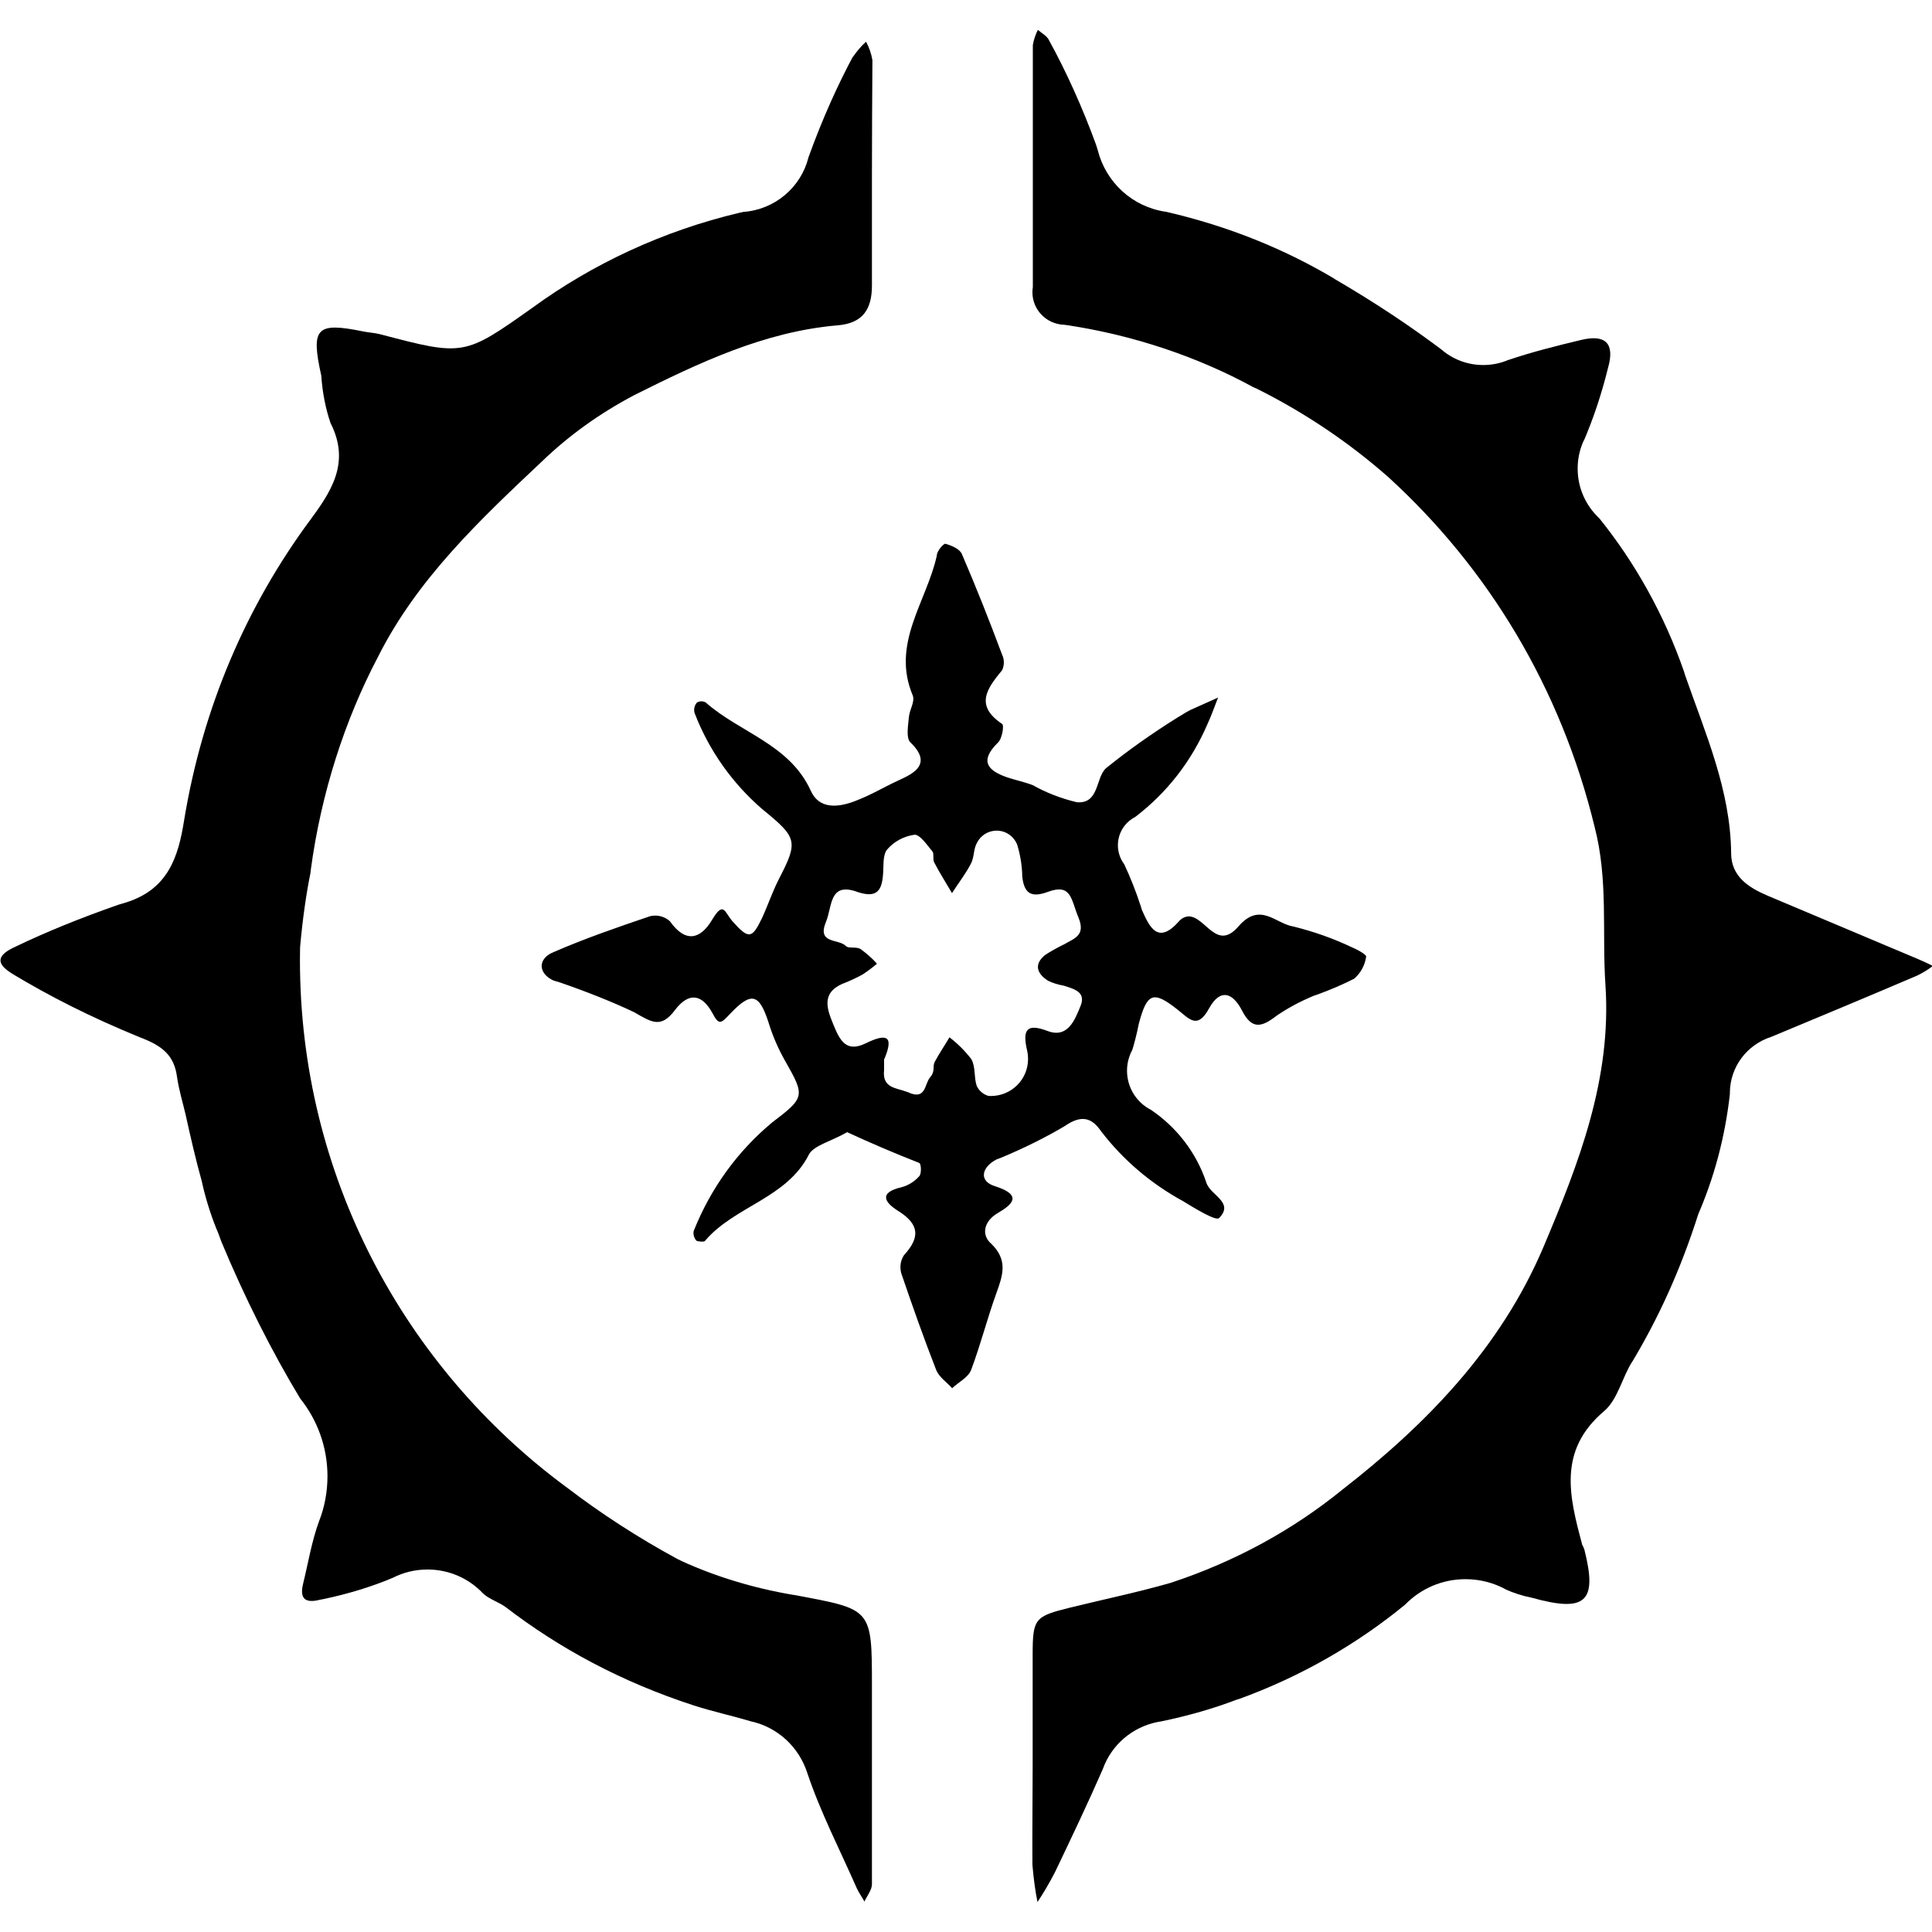
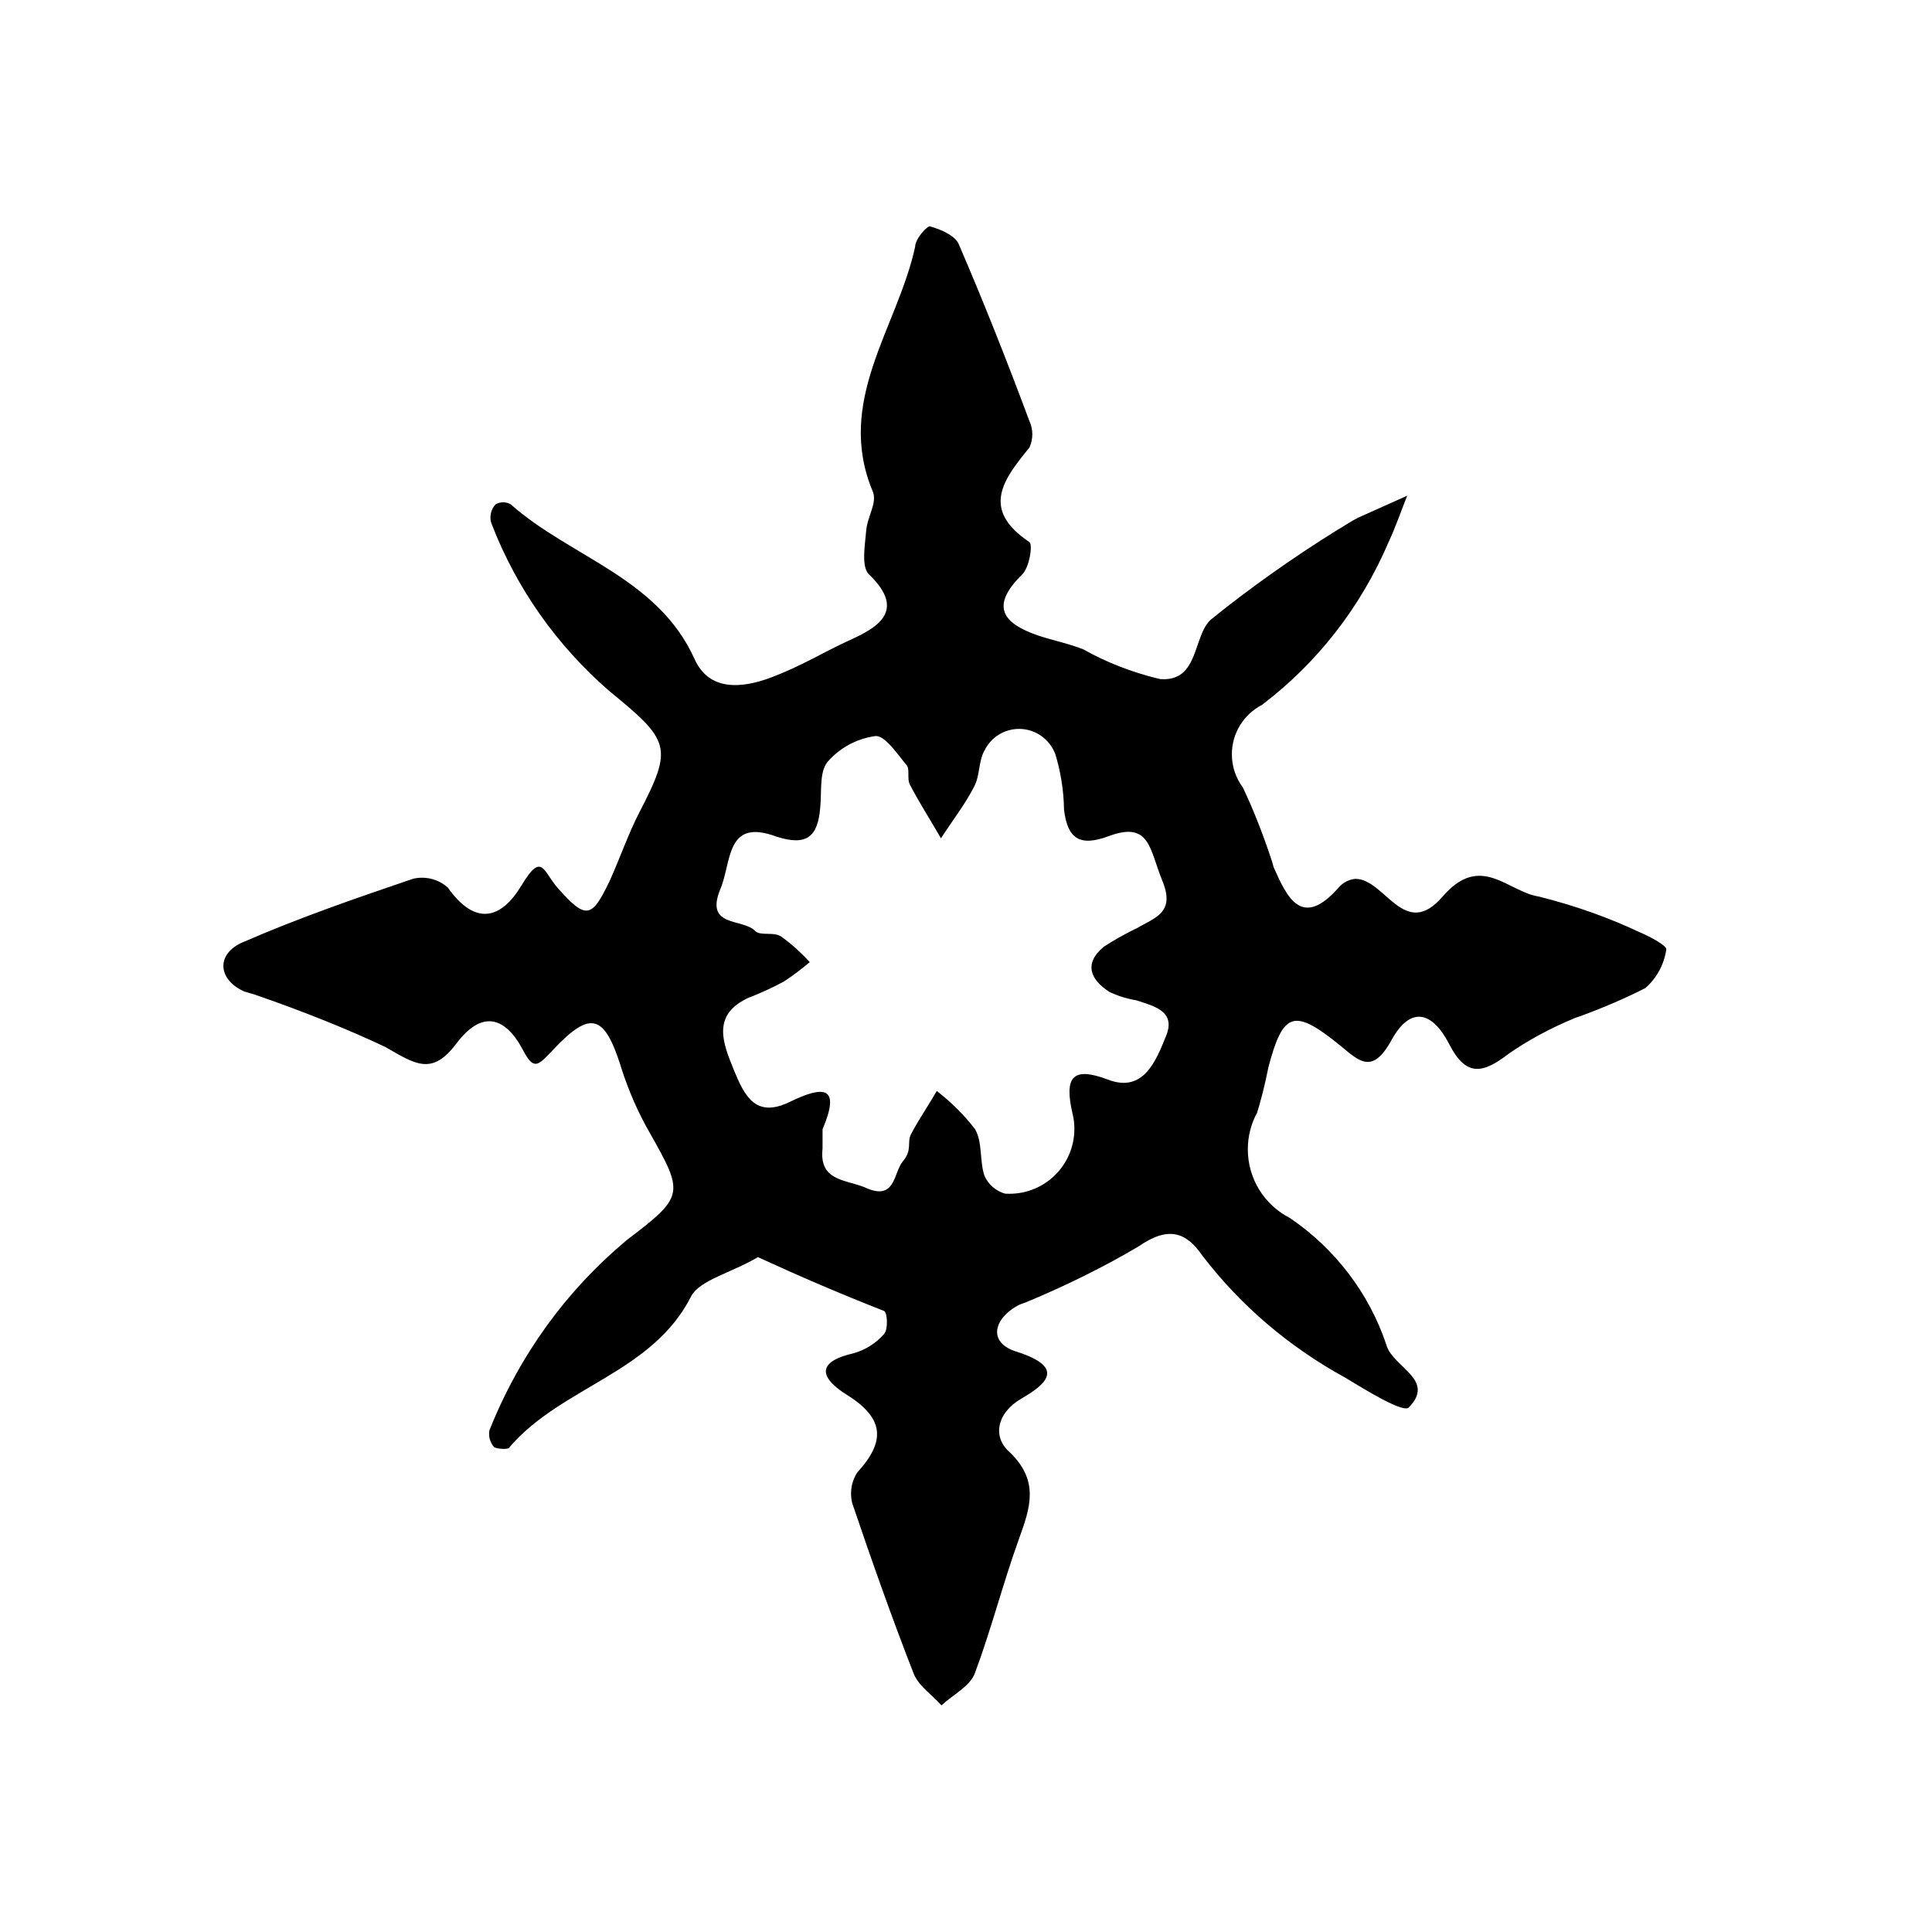
- <svg xmlns="http://www.w3.org/2000/svg" version="1.1" width="32" height="32" viewBox="0 0 32 32">
-   <path d="M17.104 29.238c0-0.609 0-1.215 0-1.824s0.033-0.642 0.625-0.788c0.591-0.145 1.096-0.248 1.661-0.409 1.086-0.359 2.027-0.881 2.846-1.545l-0.016 0.012c1.41-1.095 2.636-2.36 3.345-4.031 0.584-1.382 1.132-2.783 1.026-4.341-0.058-0.868 0.048-1.74-0.178-2.612-0.562-2.313-1.767-4.289-3.412-5.792l-0.009-0.008c-0.648-0.571-1.382-1.066-2.176-1.462l-0.059-0.026c-0.907-0.495-1.962-0.857-3.080-1.026l-0.052-0.007c-0.292-0.009-0.525-0.247-0.525-0.539 0-0.028 0.002-0.056 0.007-0.083v0.003c0-1.335 0-2.672 0-4.013 0.016-0.094 0.046-0.179 0.086-0.257l-0.002 0.005c0.062 0.054 0.149 0.099 0.182 0.168 0.279 0.507 0.553 1.108 0.78 1.731l0.029 0.093c0.136 0.537 0.578 0.941 1.125 1.020l0.008 0.001c1.045 0.242 1.966 0.619 2.805 1.119l-0.045-0.024c0.698 0.406 1.287 0.799 1.851 1.224l-0.047-0.034c0.183 0.157 0.425 0.253 0.688 0.253 0.147 0 0.288-0.030 0.415-0.084l-0.007 0.003c0.398-0.135 0.807-0.237 1.216-0.335s0.555 0.066 0.445 0.456c-0.115 0.464-0.25 0.86-0.414 1.241l0.020-0.052c-0.070 0.143-0.111 0.309-0.111 0.486 0 0.324 0.137 0.618 0.358 0.823l0.001 0.001c0.596 0.74 1.077 1.602 1.402 2.537l0.018 0.060c0.333 0.959 0.753 1.901 0.763 2.948 0 0.386 0.288 0.572 0.61 0.708l2.494 1.051c0.080 0.033 0.161 0.073 0.238 0.11-0.077 0.058-0.162 0.111-0.253 0.156l-0.009 0.004c-0.803 0.343-1.607 0.678-2.414 1.014-0.402 0.128-0.687 0.497-0.687 0.933 0 0.007 0 0.013 0 0.020v-0.001c-0.083 0.73-0.266 1.396-0.536 2.015l0.018-0.046c-0.297 0.937-0.668 1.748-1.124 2.503l0.029-0.051c-0.172 0.266-0.241 0.63-0.467 0.824-0.778 0.657-0.577 1.423-0.366 2.215 0.014 0.024 0.026 0.051 0.036 0.081l0.001 0.003c0.219 0.864 0.022 1.043-0.869 0.795-0.162-0.032-0.304-0.079-0.44-0.14l0.012 0.005c-0.194-0.109-0.427-0.173-0.673-0.173-0.392 0-0.746 0.161-0.999 0.421-0.799 0.656-1.728 1.191-2.739 1.559l-0.066 0.021c-0.36 0.138-0.793 0.264-1.239 0.355l-0.054 0.009c-0.425 0.084-0.764 0.381-0.907 0.772l-0.003 0.009c-0.252 0.576-0.522 1.142-0.792 1.707-0.102 0.197-0.198 0.357-0.302 0.513l0.012-0.020c-0.035-0.17-0.064-0.381-0.082-0.595l-0.002-0.021c-0.004-0.554 0.004-1.098 0.004-1.645z" />
-   <path d="M14.442 2.904c0 0.609 0 1.215 0 1.824 0 0.397-0.153 0.628-0.573 0.661-1.216 0.105-2.3 0.624-3.367 1.157-0.582 0.308-1.083 0.671-1.525 1.096l0.002-0.002c-1.030 0.971-2.070 1.948-2.72 3.243-0.545 1.037-0.939 2.245-1.111 3.522l-0.006 0.056c-0.070 0.341-0.13 0.766-0.169 1.198l-0.003 0.046c-0.001 0.059-0.002 0.129-0.002 0.197 0 3.573 1.73 6.743 4.398 8.719l0.029 0.021c0.55 0.421 1.169 0.824 1.82 1.177l0.075 0.037c0.545 0.25 1.179 0.447 1.843 0.559l0.046 0.007c1.259 0.238 1.263 0.211 1.263 1.503 0 1.095 0 2.188 0 3.283 0 0.095-0.080 0.19-0.124 0.288-0.039-0.073-0.091-0.142-0.128-0.223-0.277-0.631-0.599-1.252-0.818-1.905-0.138-0.431-0.489-0.757-0.926-0.855l-0.009-0.002c-0.318-0.095-0.639-0.164-0.954-0.266-1.183-0.386-2.21-0.936-3.116-1.633l0.024 0.018c-0.116-0.091-0.277-0.135-0.387-0.234-0.23-0.247-0.559-0.4-0.923-0.4-0.207 0-0.402 0.049-0.574 0.137l0.007-0.003c-0.34 0.145-0.744 0.27-1.162 0.357l-0.044 0.008c-0.171 0.044-0.366 0.052-0.288-0.262s0.143-0.711 0.267-1.043c0.086-0.219 0.137-0.473 0.137-0.738 0-0.488-0.17-0.937-0.454-1.291l0.003 0.004c-0.463-0.765-0.917-1.663-1.305-2.596l-0.050-0.136c-0.103-0.24-0.198-0.526-0.266-0.822l-0.007-0.035c-0.102-0.365-0.186-0.73-0.273-1.124-0.047-0.2-0.109-0.401-0.139-0.609-0.047-0.365-0.244-0.521-0.614-0.661-0.812-0.332-1.494-0.677-2.146-1.071l0.069 0.039c-0.325-0.182-0.307-0.328 0.025-0.475 0.473-0.229 1.077-0.475 1.695-0.69l0.13-0.039c0.691-0.219 0.862-0.752 0.957-1.357 0.309-1.879 1.035-3.548 2.082-4.967l-0.022 0.031c0.366-0.496 0.705-0.978 0.366-1.645-0.080-0.232-0.134-0.5-0.153-0.778l-0.001-0.010c-0.175-0.791-0.084-0.89 0.701-0.729 0.091 0.018 0.182 0.022 0.27 0.044 1.388 0.365 1.395 0.365 2.527-0.438 0.992-0.724 2.162-1.273 3.429-1.573l0.066-0.014c0.523-0.039 0.95-0.408 1.075-0.896l0.002-0.009c0.237-0.653 0.483-1.198 0.764-1.721l-0.034 0.070c0.065-0.1 0.139-0.186 0.222-0.262l0.001-0.001c0.049 0.088 0.086 0.192 0.105 0.3l0.001 0.006c-0.004 0.635-0.008 1.273-0.008 1.907z" />
-   <path d="M14.028 18.754c-0.256 0.149-0.544 0.215-0.628 0.365-0.366 0.729-1.231 0.857-1.72 1.43 0 0.025-0.116 0.018-0.146 0-0.029-0.033-0.048-0.077-0.048-0.125 0-0.012 0.001-0.025 0.004-0.037v0.001c0.287-0.718 0.73-1.32 1.29-1.789l0.007-0.006c0.548-0.416 0.548-0.438 0.219-1.018-0.105-0.183-0.2-0.395-0.27-0.618l-0.007-0.023c-0.153-0.471-0.281-0.518-0.635-0.143-0.143 0.149-0.182 0.204-0.288 0-0.175-0.329-0.398-0.365-0.629-0.058s-0.387 0.197-0.672 0.033c-0.344-0.164-0.786-0.341-1.238-0.496l-0.098-0.029c-0.259-0.116-0.266-0.365 0-0.471 0.519-0.226 1.059-0.412 1.599-0.595 0.025-0.006 0.054-0.010 0.084-0.010 0.094 0 0.18 0.036 0.244 0.094 0.259 0.365 0.504 0.3 0.697-0.022s0.205-0.132 0.339 0.022c0.271 0.306 0.325 0.288 0.49-0.054 0.099-0.215 0.175-0.445 0.285-0.657 0.321-0.62 0.292-0.678-0.285-1.149-0.493-0.427-0.876-0.966-1.113-1.578l-0.009-0.027c-0.002-0.009-0.003-0.021-0.003-0.034 0-0.048 0.017-0.091 0.047-0.124 0.020-0.012 0.046-0.020 0.073-0.020s0.052 0.008 0.074 0.020h-0.001c0.566 0.5 1.387 0.69 1.738 1.459 0.135 0.306 0.442 0.285 0.73 0.175s0.482-0.234 0.73-0.347c0.248-0.113 0.562-0.27 0.19-0.628-0.073-0.073-0.037-0.27-0.025-0.409s0.102-0.255 0.066-0.365c-0.365-0.861 0.23-1.553 0.398-2.32 0-0.077 0.116-0.204 0.143-0.194 0.102 0.029 0.234 0.084 0.271 0.168 0.237 0.551 0.453 1.095 0.668 1.671 0.018 0.037 0.028 0.080 0.028 0.126s-0.011 0.089-0.028 0.128l0.001-0.002c-0.248 0.303-0.464 0.584 0 0.894 0.033 0.022 0 0.244-0.073 0.31-0.304 0.3-0.175 0.459 0.154 0.573 0.143 0.048 0.292 0.077 0.43 0.132 0.211 0.119 0.454 0.215 0.711 0.277l0.020 0.004c0.366 0.025 0.304-0.405 0.475-0.562 0.363-0.295 0.77-0.582 1.193-0.846l0.052-0.030c0.045-0.030 0.096-0.061 0.149-0.088l0.464-0.208c-0.058 0.146-0.109 0.296-0.175 0.438-0.268 0.623-0.677 1.141-1.189 1.533l-0.009 0.007c-0.172 0.089-0.286 0.264-0.286 0.468 0 0.118 0.039 0.227 0.105 0.315l-0.001-0.001c0.097 0.203 0.196 0.452 0.279 0.709l0.013 0.045c0.128 0.288 0.266 0.587 0.617 0.19 0.039-0.045 0.094-0.075 0.156-0.080h0.001c0.281 0 0.463 0.587 0.825 0.168s0.617-0.044 0.913 0c0.358 0.090 0.668 0.202 0.963 0.342l-0.032-0.014c0.102 0.040 0.281 0.135 0.273 0.171-0.021 0.146-0.093 0.273-0.197 0.364l-0.001 0.001c-0.175 0.090-0.393 0.184-0.618 0.266l-0.044 0.014c-0.243 0.1-0.45 0.213-0.643 0.347l0.012-0.008c-0.241 0.186-0.402 0.226-0.563-0.087s-0.366-0.365-0.544-0.047c-0.197 0.365-0.329 0.182-0.529 0.025-0.402-0.318-0.504-0.273-0.639 0.238-0.035 0.175-0.073 0.322-0.117 0.464l0.008-0.030c-0.053 0.099-0.086 0.217-0.086 0.342 0 0.282 0.16 0.527 0.395 0.648l0.004 0.002c0.426 0.29 0.747 0.706 0.912 1.195l0.005 0.016c0.070 0.205 0.464 0.321 0.209 0.58-0.052 0.054-0.402-0.161-0.599-0.281-0.538-0.295-0.99-0.683-1.347-1.146l-0.008-0.010c-0.153-0.223-0.321-0.281-0.602-0.087-0.312 0.186-0.682 0.37-1.066 0.529l-0.059 0.021c-0.252 0.128-0.311 0.365-0.022 0.449 0.459 0.149 0.27 0.306 0.037 0.442s-0.277 0.365-0.106 0.51c0.277 0.27 0.19 0.521 0.084 0.814-0.153 0.423-0.262 0.857-0.42 1.277-0.047 0.12-0.208 0.201-0.314 0.3-0.087-0.099-0.215-0.182-0.263-0.3-0.208-0.533-0.397-1.068-0.581-1.609-0.007-0.028-0.012-0.061-0.012-0.095 0-0.075 0.022-0.145 0.061-0.202l-0.001 0.001c0.271-0.296 0.252-0.511-0.095-0.73-0.219-0.135-0.339-0.303 0.054-0.394 0.117-0.032 0.216-0.096 0.292-0.182l0.001-0.001c0.039-0.040 0.033-0.204 0-0.219-0.412-0.161-0.793-0.325-1.198-0.511zM14.643 17.543c0 0.062 0 0.124 0 0.182-0.033 0.303 0.204 0.291 0.395 0.365 0.3 0.142 0.273-0.135 0.366-0.244s0.037-0.175 0.077-0.256c0.073-0.138 0.164-0.27 0.245-0.409 0.138 0.106 0.259 0.227 0.361 0.36l0.003 0.005c0.070 0.124 0.040 0.299 0.087 0.438 0.037 0.082 0.109 0.143 0.195 0.168h0.002c0.012 0.001 0.026 0.001 0.040 0.001 0.338 0 0.614-0.274 0.614-0.613 0-0.047-0.005-0.093-0.015-0.136l0.001 0.004c-0.087-0.365 0-0.459 0.336-0.332s0.453-0.182 0.548-0.416c0.095-0.234-0.116-0.281-0.281-0.335-0.096-0.016-0.181-0.044-0.261-0.082l0.006 0.003c-0.179-0.113-0.248-0.266-0.054-0.427 0.087-0.057 0.19-0.115 0.296-0.168l0.018-0.008c0.164-0.099 0.366-0.143 0.241-0.445s-0.116-0.569-0.504-0.427c-0.281 0.105-0.395 0.025-0.427-0.248-0.003-0.19-0.034-0.371-0.087-0.543l0.004 0.014c-0.054-0.139-0.186-0.236-0.341-0.236-0.143 0-0.266 0.082-0.326 0.201l-0.001 0.002c-0.058 0.099-0.044 0.241-0.099 0.343-0.088 0.171-0.209 0.324-0.314 0.489-0.099-0.171-0.205-0.335-0.296-0.511-0.025-0.051 0-0.139-0.025-0.175-0.091-0.109-0.209-0.287-0.3-0.281-0.182 0.025-0.339 0.114-0.452 0.243l-0.001 0.001c-0.080 0.099-0.054 0.285-0.070 0.434-0.023 0.27-0.124 0.365-0.412 0.273-0.486-0.182-0.423 0.241-0.533 0.496-0.149 0.365 0.211 0.273 0.329 0.394 0.051 0.054 0.186 0 0.259 0.062 0.097 0.071 0.182 0.148 0.258 0.232l0.001 0.001c-0.073 0.062-0.152 0.122-0.236 0.177l-0.009 0.005c-0.086 0.048-0.193 0.097-0.303 0.142l-0.022 0.007c-0.366 0.161-0.252 0.434-0.149 0.686s0.209 0.459 0.529 0.303c0.321-0.156 0.486-0.153 0.311 0.259z" />
+ <svg xmlns="http://www.w3.org/2000/svg" version="1.1" width="1024" height="1024" viewBox="0 0 1024 1024">
+   <g id="icomoon-ignore">
+ </g>
+   <path fill="#000" d="M401.602 666.39c-14.345 8.37-30.47 12.055-35.186 20.476-20.476 40.901-68.924 48.063-96.334 80.157 0 1.416-6.517 1.031-8.193 0-1.624-1.853-2.654-4.351-2.654-7.006 0-0.697 0.052-1.416 0.208-2.061v0.052c16.073-40.234 40.901-74.025 72.224-100.3l0.385-0.333c30.678-23.287 30.678-24.547 12.263-57.078-5.923-10.254-11.18-22.152-15.146-34.644l-0.385-1.312c-8.578-26.4-15.74-29.054-35.571-7.984-7.984 8.37-10.202 11.461-16.125 0-9.837-18.415-22.256-20.476-35.186-3.269s-21.663 11.024-37.632 1.853c-19.269-9.171-44.045-19.113-69.341-27.816l-5.486-1.624c-14.501-6.517-14.938-20.476 0-26.4 29.054-12.648 59.295-23.079 89.557-33.354 1.416-0.333 3.040-0.541 4.716-0.541 5.278 0 10.098 2.009 13.679 5.278v0c14.501 20.476 28.232 16.77 39.048-1.26s11.461-7.391 19.009 1.26c15.146 17.156 18.186 16.125 27.43-3.040 5.538-12.055 9.837-24.932 15.969-36.81 17.978-34.748 16.354-38.017-15.969-64.417-27.586-23.953-49.041-54.142-62.283-88.474l-0.489-1.52c-0.104-0.541-0.156-1.187-0.156-1.905 0-2.654 0.979-5.101 2.654-6.954v0c1.135-0.697 2.55-1.135 4.070-1.135s2.936 0.437 4.122 1.135h-0.052c31.709 28.024 77.71 38.663 97.312 81.781 7.547 17.156 24.755 15.969 40.901 9.837s26.993-13.085 40.901-19.446 31.501-15.146 10.639-35.186c-4.070-4.070-2.061-15.146-1.416-22.923s5.694-14.345 3.685-20.476c-20.476-48.271 12.877-87.111 22.256-130.073 0-4.299 6.517-11.461 7.984-10.868 5.694 1.624 13.085 4.716 15.146 9.4 13.314 30.907 25.369 61.356 37.424 93.679 0.979 2.061 1.572 4.508 1.572 7.058s-0.593 4.997-1.572 7.162l0.052-0.104c-13.908 16.999-25.962 32.739 0 50.124 1.853 1.26 0 13.679-4.070 17.385-16.999 16.77-9.837 25.733 8.578 32.094 7.984 2.654 16.354 4.299 24.109 7.391 11.795 6.673 25.421 12.055 39.797 15.532l1.083 0.208c20.476 1.416 16.999-22.694 26.608-31.501 20.372-16.51 43.118-32.635 66.842-47.417l2.884-1.676c2.498-1.676 5.382-3.425 8.37-4.945l0.437-0.208 25.577-11.461c-3.269 8.193-6.131 16.562-9.837 24.547-14.99 34.925-37.913 63.98-66.582 85.903l-0.489 0.385c-9.608 4.997-16.021 14.834-16.021 26.223 0 6.621 2.165 12.7 5.871 17.645l-0.052-0.052c5.434 11.357 10.972 25.369 15.636 39.745l0.697 2.55c7.162 16.125 14.938 32.916 34.54 10.639 2.165-2.498 5.278-4.174 8.734-4.508h0.052c15.74 0 25.962 32.916 46.21 9.4s34.54-2.446 51.103 0c20.039 5.049 37.424 11.357 53.934 19.165l-1.801-0.77c5.694 2.217 15.74 7.547 15.324 9.608-1.187 8.193-5.205 15.324-11.024 20.424l-0.052 0.052c-9.837 5.049-21.996 10.327-34.592 14.938l-2.446 0.822c-13.575 5.59-25.192 11.951-36.008 19.446l0.645-0.437c-13.523 10.431-22.486 12.648-31.501-4.893s-20.476-20.476-30.47-2.654c-11.024 20.476-18.415 10.202-29.648 1.416-22.486-17.822-28.232-15.324-35.779 13.314-1.957 9.837-4.070 18.030-6.569 26.015l0.437-1.676c-2.988 5.538-4.789 12.159-4.789 19.165 0 15.813 8.963 29.543 22.1 36.32l0.208 0.104c23.849 16.229 41.806 39.589 51.050 66.967l0.281 0.927c3.914 11.461 25.962 17.978 11.67 32.531-2.884 3.040-22.486-9.015-33.562-15.74-30.137-16.51-55.454-38.277-75.441-64.24l-0.437-0.541c-8.578-12.492-17.978-15.74-33.718-4.893-17.489 10.431-38.225 20.737-59.68 29.648l-3.321 1.187c-14.116 7.162-17.385 20.476-1.26 25.14 25.733 8.37 15.146 17.156 2.061 24.755s-15.532 20.476-5.923 28.617c15.532 15.146 10.639 29.21 4.716 45.616-8.578 23.724-14.709 48.063-23.516 71.579-2.654 6.725-11.67 11.232-17.593 16.77-4.893-5.538-12.055-10.202-14.709-16.77-11.67-29.877-22.256-59.909-32.531-90.202-0.437-1.572-0.697-3.425-0.697-5.33 0-4.174 1.26-8.089 3.425-11.305l-0.052 0.052c15.146-16.562 14.116-28.617-5.33-40.901-12.263-7.547-19.009-16.999 3.040-22.1 6.569-1.801 12.107-5.382 16.354-10.202l0.052-0.052c2.217-2.217 1.853-11.461 0-12.263-23.079-9.015-44.378-18.186-67.071-28.617zM435.966 598.517c0 3.477 0 6.954 0 10.202-1.853 16.999 11.461 16.354 22.1 20.476 16.77 7.984 15.324-7.547 20.476-13.679s2.061-9.837 4.299-14.345c4.070-7.755 9.171-15.146 13.679-22.923 7.755 5.975 14.501 12.7 20.247 20.195l0.156 0.281c3.914 6.954 2.217 16.77 4.893 24.547 2.061 4.612 6.079 8.036 10.92 9.4h0.104c0.645 0.052 1.468 0.052 2.217 0.052 18.957 0 34.384-15.376 34.384-34.384 0-2.654-0.281-5.205-0.874-7.651l0.052 0.208c-4.893-20.476 0-25.733 18.779-18.623s25.369-10.202 30.678-23.287-6.517-15.74-15.74-18.779c-5.382-0.927-10.15-2.446-14.605-4.612l0.333 0.156c-9.994-6.361-13.908-14.938-3.040-23.953 4.893-3.196 10.639-6.465 16.614-9.4l0.979-0.437c9.171-5.538 20.476-7.984 13.523-24.932s-6.517-31.886-28.232-23.953c-15.74 5.923-22.1 1.416-23.953-13.908-0.156-10.639-1.905-20.81-4.893-30.418l0.208 0.77c-3.040-7.755-10.431-13.189-19.113-13.189-7.984 0-14.886 4.56-18.238 11.232l-0.052 0.104c-3.269 5.538-2.446 13.523-5.538 19.217-4.893 9.608-11.67 18.186-17.593 27.43-5.538-9.608-11.461-18.779-16.562-28.617-1.416-2.884 0-7.755-1.416-9.837-5.101-6.131-11.67-16.125-16.77-15.74-10.202 1.416-19.009 6.413-25.296 13.627l-0.052 0.052c-4.508 5.538-3.040 15.969-3.914 24.339-1.26 15.146-6.954 20.476-23.079 15.324-27.201-10.202-23.724 13.523-29.877 27.816-8.37 20.476 11.847 15.324 18.415 22.1 2.884 3.040 10.431 0 14.501 3.477 5.434 3.966 10.15 8.318 14.449 13.033l0.052 0.052c-4.070 3.477-8.526 6.85-13.189 9.942l-0.489 0.333c-4.841 2.654-10.816 5.434-16.947 7.932l-1.26 0.437c-20.476 9.015-14.116 24.339-8.37 38.454s11.67 25.733 29.648 16.999 27.201-8.578 17.385 14.501z" />
</svg>
